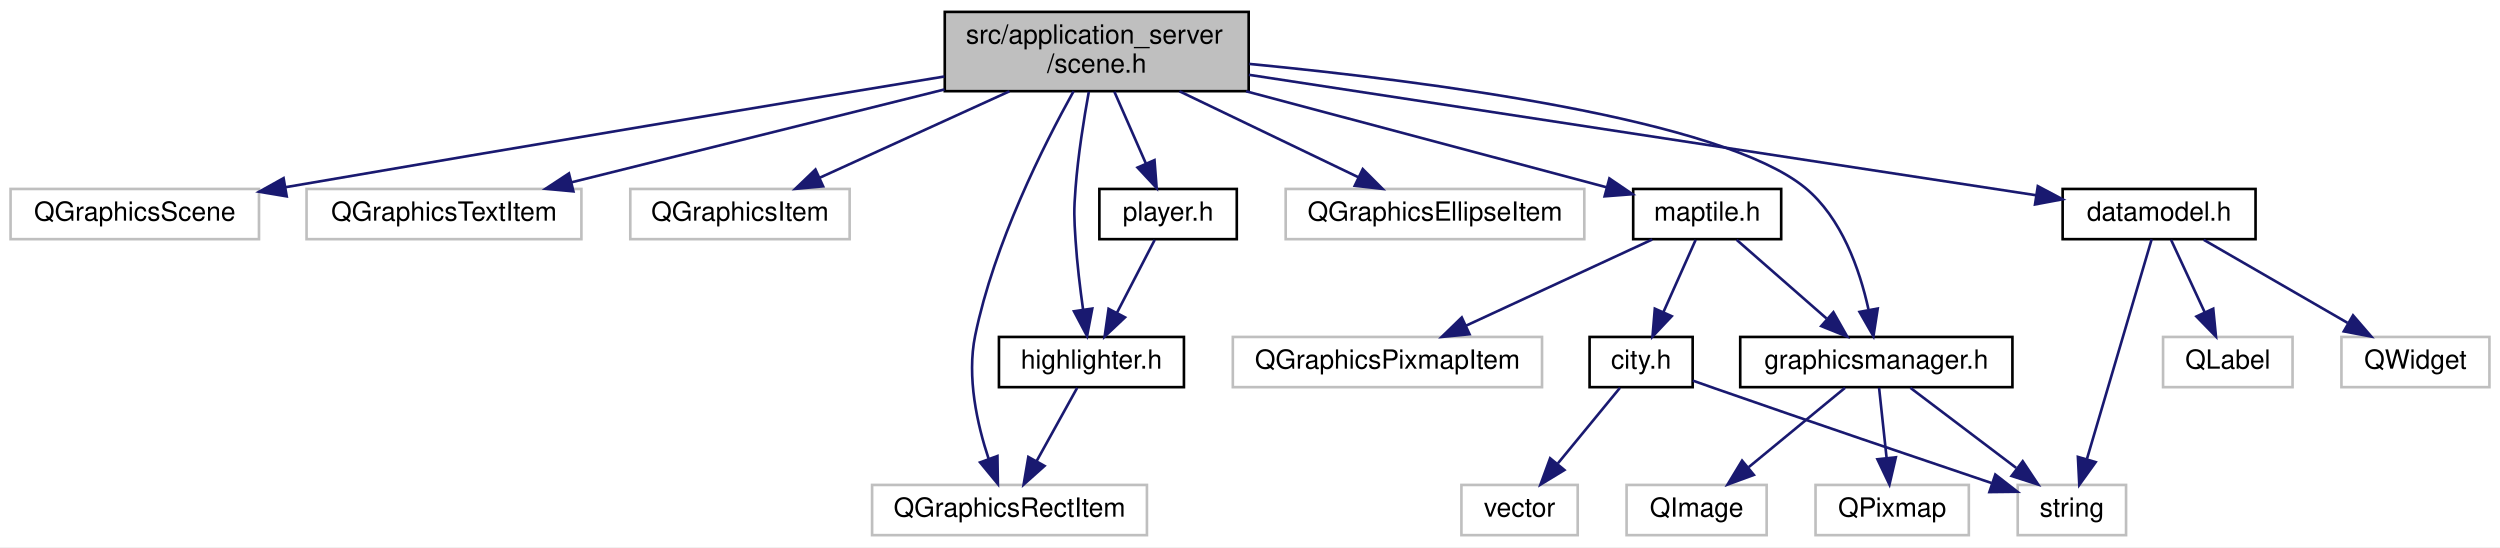
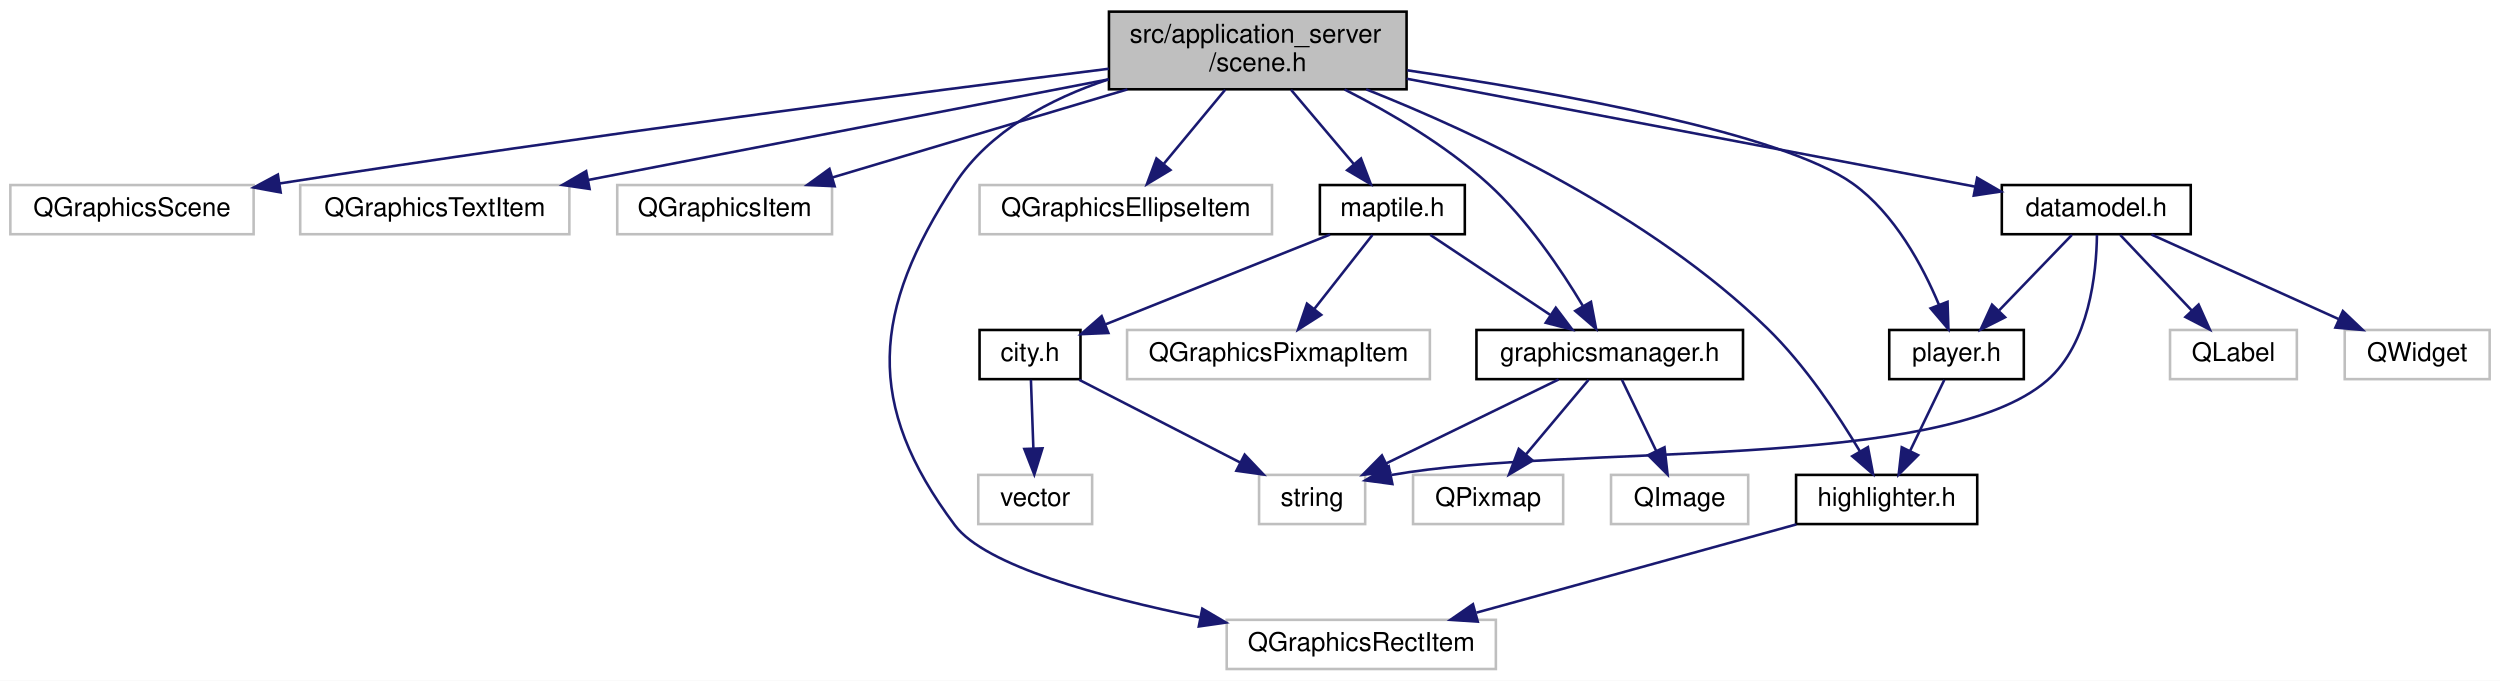
- <svg xmlns="http://www.w3.org/2000/svg" xmlns:xlink="http://www.w3.org/1999/xlink" width="946pt" height="207pt" viewBox="0.00 0.00 946.00 207.00">
-   <g id="graph0" class="graph" transform="scale(1 1) rotate(0) translate(4 203)">
-     <polygon fill="#ffffff" stroke="transparent" points="-4,4 -4,-203 942,-203 942,4 -4,4" />
+ <svg xmlns="http://www.w3.org/2000/svg" xmlns:xlink="http://www.w3.org/1999/xlink" width="966pt" height="263pt" viewBox="0.00 0.00 966.00 263.00">
+   <g id="graph0" class="graph" transform="scale(1 1) rotate(0) translate(4 259)">
+     <polygon fill="#ffffff" stroke="transparent" points="-4,4 -4,-259 962,-259 962,4 -4,4" />
    <g id="node1" class="node">
      <g id="a_node1">
        <a xlink:title=" ">
-           <polygon fill="#bfbfbf" stroke="#000000" points="353.5,-168.5 353.5,-198.5 468.5,-198.5 468.5,-168.5 353.5,-168.5" />
-           <text text-anchor="start" x="361.5" y="-186.5" font-family="Helvetica,sans-Serif" font-size="10.00" fill="#000000">src/application_server</text>
-           <text text-anchor="middle" x="411" y="-175.5" font-family="Helvetica,sans-Serif" font-size="10.00" fill="#000000">/scene.h</text>
+           <polygon fill="#bfbfbf" stroke="#000000" points="424.5,-224.5 424.5,-254.5 539.5,-254.5 539.5,-224.5 424.5,-224.5" />
+           <text text-anchor="start" x="432.5" y="-242.5" font-family="Helvetica,sans-Serif" font-size="10.00" fill="#000000">src/application_server</text>
+           <text text-anchor="middle" x="482" y="-231.5" font-family="Helvetica,sans-Serif" font-size="10.00" fill="#000000">/scene.h</text>
        </a>
      </g>
    </g>
    <g id="node2" class="node">
      <g id="a_node2">
        <a xlink:title=" ">
-           <polygon fill="#ffffff" stroke="#bfbfbf" points="0,-112.5 0,-131.5 94,-131.5 94,-112.5 0,-112.5" />
-           <text text-anchor="middle" x="47" y="-119.5" font-family="Helvetica,sans-Serif" font-size="10.00" fill="#000000">QGraphicsScene</text>
+           <polygon fill="#ffffff" stroke="#bfbfbf" points="0,-168.5 0,-187.5 94,-187.5 94,-168.5 0,-168.5" />
+           <text text-anchor="middle" x="47" y="-175.5" font-family="Helvetica,sans-Serif" font-size="10.00" fill="#000000">QGraphicsScene</text>
        </a>
      </g>
    </g>
    <g id="edge1" class="edge">
-       <path fill="none" stroke="#191970" d="M353.35,-174.055C293.56,-164.216 197.086,-148.218 103.924,-132.146" />
-       <polygon fill="#191970" stroke="#191970" points="104.497,-128.694 94.047,-130.44 103.305,-135.591 104.497,-128.694" />
+       <path fill="none" stroke="#191970" d="M424.425,-232.434C352.088,-223.388 223.9,-206.799 104.111,-188.125" />
+       <polygon fill="#191970" stroke="#191970" points="104.451,-184.635 94.03,-186.545 103.367,-191.551 104.451,-184.635" />
    </g>
    <g id="node3" class="node">
      <g id="a_node3">
        <a xlink:title=" ">
-           <polygon fill="#ffffff" stroke="#bfbfbf" points="112,-112.5 112,-131.5 216,-131.5 216,-112.5 112,-112.5" />
-           <text text-anchor="middle" x="164" y="-119.5" font-family="Helvetica,sans-Serif" font-size="10.00" fill="#000000">QGraphicsTextItem</text>
+           <polygon fill="#ffffff" stroke="#bfbfbf" points="112,-168.5 112,-187.5 216,-187.5 216,-168.5 112,-168.5" />
+           <text text-anchor="middle" x="164" y="-175.5" font-family="Helvetica,sans-Serif" font-size="10.00" fill="#000000">QGraphicsTextItem</text>
        </a>
      </g>
    </g>
    <g id="edge2" class="edge">
-       <path fill="none" stroke="#191970" d="M353.401,-169.159C310.56,-158.492 252.756,-144.099 212.315,-134.03" />
-       <polygon fill="#191970" stroke="#191970" points="212.977,-130.588 202.428,-131.568 211.286,-137.381 212.977,-130.588" />
+       <path fill="none" stroke="#191970" d="M424.413,-228.363C367.512,-217.358 280.873,-200.603 223.363,-189.481" />
+       <polygon fill="#191970" stroke="#191970" points="223.815,-186.003 213.332,-187.541 222.485,-192.876 223.815,-186.003" />
    </g>
    <g id="node4" class="node">
      <g id="a_node4">
        <a xlink:title=" ">
-           <polygon fill="#ffffff" stroke="#bfbfbf" points="234.5,-112.5 234.5,-131.5 317.5,-131.5 317.5,-112.5 234.5,-112.5" />
-           <text text-anchor="middle" x="276" y="-119.5" font-family="Helvetica,sans-Serif" font-size="10.00" fill="#000000">QGraphicsItem</text>
+           <polygon fill="#ffffff" stroke="#bfbfbf" points="234.5,-168.5 234.5,-187.5 317.5,-187.5 317.5,-168.5 234.5,-168.5" />
+           <text text-anchor="middle" x="276" y="-175.5" font-family="Helvetica,sans-Serif" font-size="10.00" fill="#000000">QGraphicsItem</text>
        </a>
      </g>
    </g>
    <g id="edge3" class="edge">
-       <path fill="none" stroke="#191970" d="M377.975,-168.455C356.043,-158.464 327.473,-145.449 306.155,-135.737" />
-       <polygon fill="#191970" stroke="#191970" points="307.471,-132.491 296.92,-131.53 304.569,-138.861 307.471,-132.491" />
+       <path fill="none" stroke="#191970" d="M431.607,-224.455C396.632,-214.014 350.595,-200.27 317.687,-190.446" />
+       <polygon fill="#191970" stroke="#191970" points="318.506,-187.037 307.923,-187.53 316.503,-193.745 318.506,-187.037" />
    </g>
    <g id="node5" class="node">
      <g id="a_node5">
        <a xlink:title=" ">
-           <polygon fill="#ffffff" stroke="#bfbfbf" points="326,-.5 326,-19.5 430,-19.5 430,-.5 326,-.5" />
-           <text text-anchor="middle" x="378" y="-7.5" font-family="Helvetica,sans-Serif" font-size="10.00" fill="#000000">QGraphicsRectItem</text>
+           <polygon fill="#ffffff" stroke="#bfbfbf" points="470,-.5 470,-19.5 574,-19.5 574,-.5 470,-.5" />
+           <text text-anchor="middle" x="522" y="-7.5" font-family="Helvetica,sans-Serif" font-size="10.00" fill="#000000">QGraphicsRectItem</text>
        </a>
      </g>
    </g>
    <g id="edge4" class="edge">
-       <path fill="none" stroke="#191970" d="M402.241,-168.476C391.01,-148.258 372.133,-110.802 365,-76 361.781,-60.292 365.754,-42.449 370.13,-29.279" />
-       <polygon fill="#191970" stroke="#191970" points="373.432,-30.443 373.597,-19.849 366.861,-28.027 373.432,-30.443" />
+       <path fill="none" stroke="#191970" d="M424.258,-228.305C401.817,-220.83 378.339,-208.446 365,-188 332.944,-138.866 329.829,-102.955 365,-56 376.684,-40.401 420.96,-28.307 459.526,-20.443" />
+       <polygon fill="#191970" stroke="#191970" points="460.567,-23.805 469.701,-18.437 459.213,-16.938 460.567,-23.805" />
    </g>
    <g id="node6" class="node">
      <g id="a_node6">
        <a xlink:title=" ">
-           <polygon fill="#ffffff" stroke="#bfbfbf" points="482.5,-112.5 482.5,-131.5 595.5,-131.5 595.5,-112.5 482.5,-112.5" />
-           <text text-anchor="middle" x="539" y="-119.5" font-family="Helvetica,sans-Serif" font-size="10.00" fill="#000000">QGraphicsEllipseItem</text>
+           <polygon fill="#ffffff" stroke="#bfbfbf" points="374.5,-168.5 374.5,-187.5 487.5,-187.5 487.5,-168.5 374.5,-168.5" />
+           <text text-anchor="middle" x="431" y="-175.5" font-family="Helvetica,sans-Serif" font-size="10.00" fill="#000000">QGraphicsEllipseItem</text>
        </a>
      </g>
    </g>
    <g id="edge5" class="edge">
-       <path fill="none" stroke="#191970" d="M442.312,-168.455C463.014,-158.509 489.952,-145.566 510.135,-135.869" />
-       <polygon fill="#191970" stroke="#191970" points="511.667,-139.016 519.164,-131.53 508.635,-132.706 511.667,-139.016" />
+       <path fill="none" stroke="#191970" d="M469.393,-224.298C462.24,-215.672 453.25,-204.831 445.768,-195.809" />
+       <polygon fill="#191970" stroke="#191970" points="448.243,-193.31 439.166,-187.847 442.855,-197.779 448.243,-193.31" />
    </g>
    <g id="node7" class="node">
      <g id="a_node7">
        <a xlink:href="maptile_8h.html" target="_top" xlink:title=" ">
-           <polygon fill="#ffffff" stroke="#000000" points="614,-112.5 614,-131.5 670,-131.5 670,-112.5 614,-112.5" />
-           <text text-anchor="middle" x="642" y="-119.5" font-family="Helvetica,sans-Serif" font-size="10.00" fill="#000000">maptile.h</text>
+           <polygon fill="#ffffff" stroke="#000000" points="506,-168.5 506,-187.5 562,-187.5 562,-168.5 506,-168.5" />
+           <text text-anchor="middle" x="534" y="-175.5" font-family="Helvetica,sans-Serif" font-size="10.00" fill="#000000">maptile.h</text>
        </a>
      </g>
    </g>
    <g id="edge6" class="edge">
-       <path fill="none" stroke="#191970" d="M467.509,-168.455C509.874,-157.176 566.714,-142.044 603.836,-132.161" />
-       <polygon fill="#191970" stroke="#191970" points="604.992,-135.475 613.755,-129.52 603.191,-128.71 604.992,-135.475" />
+       <path fill="none" stroke="#191970" d="M494.854,-224.298C502.222,-215.583 511.503,-204.607 519.178,-195.53" />
+       <polygon fill="#191970" stroke="#191970" points="521.89,-197.743 525.674,-187.847 516.545,-193.223 521.89,-197.743" />
    </g>
    <g id="node12" class="node">
      <g id="a_node12">
        <a xlink:href="graphicsmanager_8h.html" target="_top" xlink:title=" ">
-           <polygon fill="#ffffff" stroke="#000000" points="654.5,-56.5 654.5,-75.5 757.5,-75.5 757.5,-56.5 654.5,-56.5" />
-           <text text-anchor="middle" x="706" y="-63.5" font-family="Helvetica,sans-Serif" font-size="10.00" fill="#000000">graphicsmanager.h</text>
+           <polygon fill="#ffffff" stroke="#000000" points="566.5,-112.5 566.5,-131.5 669.5,-131.5 669.5,-112.5 566.5,-112.5" />
+           <text text-anchor="middle" x="618" y="-119.5" font-family="Helvetica,sans-Serif" font-size="10.00" fill="#000000">graphicsmanager.h</text>
        </a>
      </g>
    </g>
    <g id="edge15" class="edge">
-       <path fill="none" stroke="#191970" d="M468.746,-178.814C537.653,-172.148 647.521,-157.778 679,-132 692.891,-120.624 699.709,-100.955 703.009,-86.04" />
-       <polygon fill="#191970" stroke="#191970" points="706.53,-86.247 704.906,-75.778 699.646,-84.975 706.53,-86.247" />
+       <path fill="none" stroke="#191970" d="M515.526,-224.426C533.235,-215.446 554.627,-202.898 571,-188 586.047,-174.308 599.093,-155.022 607.597,-140.832" />
+       <polygon fill="#191970" stroke="#191970" points="610.754,-142.364 612.727,-131.954 604.693,-138.862 610.754,-142.364" />
    </g>
    <g id="node15" class="node">
      <g id="a_node15">
        <a xlink:href="player_8h.html" target="_top" xlink:title=" ">
-           <polygon fill="#ffffff" stroke="#000000" points="412,-112.5 412,-131.5 464,-131.5 464,-112.5 412,-112.5" />
-           <text text-anchor="middle" x="438" y="-119.5" font-family="Helvetica,sans-Serif" font-size="10.00" fill="#000000">player.h</text>
+           <polygon fill="#ffffff" stroke="#000000" points="726,-112.5 726,-131.5 778,-131.5 778,-112.5 726,-112.5" />
+           <text text-anchor="middle" x="752" y="-119.5" font-family="Helvetica,sans-Serif" font-size="10.00" fill="#000000">player.h</text>
        </a>
      </g>
    </g>
    <g id="edge16" class="edge">
-       <path fill="none" stroke="#191970" d="M417.674,-168.298C421.266,-160.117 425.732,-149.943 429.563,-141.218" />
-       <polygon fill="#191970" stroke="#191970" points="432.862,-142.41 433.677,-131.847 426.452,-139.596 432.862,-142.41" />
+       <path fill="none" stroke="#191970" d="M539.745,-231.834C598.552,-223.114 684.835,-207.521 712,-188 728.09,-176.438 738.938,-156.211 745.231,-141.188" />
+       <polygon fill="#191970" stroke="#191970" points="748.524,-142.378 748.869,-131.789 741.996,-139.851 748.524,-142.378" />
    </g>
    <g id="node16" class="node">
      <g id="a_node16">
        <a xlink:href="highlighter_8h.html" target="_top" xlink:title=" ">
-           <polygon fill="#ffffff" stroke="#000000" points="374,-56.5 374,-75.5 444,-75.5 444,-56.5 374,-56.5" />
-           <text text-anchor="middle" x="409" y="-63.5" font-family="Helvetica,sans-Serif" font-size="10.00" fill="#000000">highlighter.h</text>
+           <polygon fill="#ffffff" stroke="#000000" points="690,-56.5 690,-75.5 760,-75.5 760,-56.5 690,-56.5" />
+           <text text-anchor="middle" x="725" y="-63.5" font-family="Helvetica,sans-Serif" font-size="10.00" fill="#000000">highlighter.h</text>
        </a>
      </g>
    </g>
    <g id="edge19" class="edge">
-       <path fill="none" stroke="#191970" d="M407.999,-168.248C406.146,-158.037 403.947,-144.269 403,-132 402.316,-123.138 402.424,-120.87 403,-112 403.56,-103.38 404.704,-93.909 405.844,-85.813" />
-       <polygon fill="#191970" stroke="#191970" points="409.318,-86.243 407.341,-75.834 402.396,-85.204 409.318,-86.243" />
+       <path fill="none" stroke="#191970" d="M523.89,-224.477C566.909,-207.394 633.789,-176.045 679,-132 693.469,-117.905 706.271,-98.671 714.671,-84.603" />
+       <polygon fill="#191970" stroke="#191970" points="717.776,-86.225 719.751,-75.816 711.716,-82.722 717.776,-86.225" />
    </g>
    <g id="node17" class="node">
      <g id="a_node17">
        <a xlink:href="datamodel_8h.html" target="_top" xlink:title=" ">
-           <polygon fill="#ffffff" stroke="#000000" points="776.5,-112.5 776.5,-131.5 849.5,-131.5 849.5,-112.5 776.5,-112.5" />
-           <text text-anchor="middle" x="813" y="-119.5" font-family="Helvetica,sans-Serif" font-size="10.00" fill="#000000">datamodel.h</text>
+           <polygon fill="#ffffff" stroke="#000000" points="769.5,-168.5 769.5,-187.5 842.5,-187.5 842.5,-168.5 769.5,-168.5" />
+           <text text-anchor="middle" x="806" y="-175.5" font-family="Helvetica,sans-Serif" font-size="10.00" fill="#000000">datamodel.h</text>
        </a>
      </g>
    </g>
    <g id="edge20" class="edge">
-       <path fill="none" stroke="#191970" d="M468.597,-174.689C548.841,-162.412 692.712,-140.402 766.527,-129.11" />
-       <polygon fill="#191970" stroke="#191970" points="767.107,-132.562 776.463,-127.59 766.049,-125.642 767.107,-132.562" />
+       <path fill="none" stroke="#191970" d="M539.551,-228.576C602.165,-216.691 701.069,-197.917 759.134,-186.896" />
+       <polygon fill="#191970" stroke="#191970" points="759.962,-190.301 769.134,-184.998 758.657,-183.424 759.962,-190.301" />
    </g>
    <g id="node8" class="node">
      <g id="a_node8">
        <a xlink:title=" ">
-           <polygon fill="#ffffff" stroke="#bfbfbf" points="462.5,-56.5 462.5,-75.5 579.5,-75.5 579.5,-56.5 462.5,-56.5" />
-           <text text-anchor="middle" x="521" y="-63.5" font-family="Helvetica,sans-Serif" font-size="10.00" fill="#000000">QGraphicsPixmapItem</text>
+           <polygon fill="#ffffff" stroke="#bfbfbf" points="431.5,-112.5 431.5,-131.5 548.5,-131.5 548.5,-112.5 431.5,-112.5" />
+           <text text-anchor="middle" x="490" y="-119.5" font-family="Helvetica,sans-Serif" font-size="10.00" fill="#000000">QGraphicsPixmapItem</text>
        </a>
      </g>
    </g>
    <g id="edge7" class="edge">
-       <path fill="none" stroke="#191970" d="M621.199,-112.373C601.776,-103.384 572.578,-89.871 550.704,-79.747" />
-       <polygon fill="#191970" stroke="#191970" points="552.074,-76.525 541.529,-75.501 549.134,-82.878 552.074,-76.525" />
+       <path fill="none" stroke="#191970" d="M526.336,-168.245C520.153,-160.376 511.294,-149.101 503.871,-139.654" />
+       <polygon fill="#191970" stroke="#191970" points="506.507,-137.344 497.576,-131.643 501.002,-141.668 506.507,-137.344" />
    </g>
    <g id="node9" class="node">
      <g id="a_node9">
        <a xlink:href="city_8h.html" target="_top" xlink:title=" ">
-           <polygon fill="#ffffff" stroke="#000000" points="597.5,-56.5 597.5,-75.5 636.5,-75.5 636.5,-56.5 597.5,-56.5" />
-           <text text-anchor="middle" x="617" y="-63.5" font-family="Helvetica,sans-Serif" font-size="10.00" fill="#000000">city.h</text>
+           <polygon fill="#ffffff" stroke="#000000" points="374.5,-112.5 374.5,-131.5 413.5,-131.5 413.5,-112.5 374.5,-112.5" />
+           <text text-anchor="middle" x="394" y="-119.5" font-family="Helvetica,sans-Serif" font-size="10.00" fill="#000000">city.h</text>
        </a>
      </g>
    </g>
    <g id="edge8" class="edge">
-       <path fill="none" stroke="#191970" d="M637.645,-112.246C634.276,-104.697 629.507,-94.016 625.402,-84.82" />
-       <polygon fill="#191970" stroke="#191970" points="628.577,-83.347 621.305,-75.643 622.185,-86.201 628.577,-83.347" />
+       <path fill="none" stroke="#191970" d="M509.933,-168.373C485.915,-158.766 448.979,-143.992 423.276,-133.71" />
+       <polygon fill="#191970" stroke="#191970" points="424.275,-130.34 413.69,-129.876 421.675,-136.84 424.275,-130.34" />
    </g>
    <g id="edge11" class="edge">
-       <path fill="none" stroke="#191970" d="M653.148,-112.246C662.509,-104.055 676.086,-92.175 687.135,-82.507" />
-       <polygon fill="#191970" stroke="#191970" points="689.759,-84.862 694.98,-75.643 685.149,-79.594 689.759,-84.862" />
+       <path fill="none" stroke="#191970" d="M548.632,-168.245C561.399,-159.734 580.144,-147.238 594.93,-137.38" />
+       <polygon fill="#191970" stroke="#191970" points="597.157,-140.102 603.536,-131.643 593.274,-134.278 597.157,-140.102" />
    </g>
    <g id="node10" class="node">
      <g id="a_node10">
        <a xlink:title=" ">
-           <polygon fill="#ffffff" stroke="#bfbfbf" points="759.5,-.5 759.5,-19.5 800.5,-19.5 800.5,-.5 759.5,-.5" />
-           <text text-anchor="middle" x="780" y="-7.5" font-family="Helvetica,sans-Serif" font-size="10.00" fill="#000000">string</text>
+           <polygon fill="#ffffff" stroke="#bfbfbf" points="482.5,-56.5 482.5,-75.5 523.5,-75.5 523.5,-56.5 482.5,-56.5" />
+           <text text-anchor="middle" x="503" y="-63.5" font-family="Helvetica,sans-Serif" font-size="10.00" fill="#000000">string</text>
        </a>
      </g>
    </g>
    <g id="edge9" class="edge">
-       <path fill="none" stroke="#191970" d="M636.569,-58.97C639.396,-57.967 642.271,-56.952 645,-56 680.863,-43.487 722.221,-29.453 749.611,-20.213" />
-       <polygon fill="#191970" stroke="#191970" points="751.025,-23.43 759.384,-16.921 748.789,-16.797 751.025,-23.43" />
+       <path fill="none" stroke="#191970" d="M412.986,-112.246C430.179,-103.412 455.724,-90.289 475.213,-80.276" />
+       <polygon fill="#191970" stroke="#191970" points="476.936,-83.326 484.231,-75.643 473.737,-77.099 476.936,-83.326" />
    </g>
    <g id="node11" class="node">
      <g id="a_node11">
        <a xlink:title=" ">
-           <polygon fill="#ffffff" stroke="#bfbfbf" points="549,-.5 549,-19.5 593,-19.5 593,-.5 549,-.5" />
-           <text text-anchor="middle" x="571" y="-7.5" font-family="Helvetica,sans-Serif" font-size="10.00" fill="#000000">vector</text>
+           <polygon fill="#ffffff" stroke="#bfbfbf" points="374,-56.5 374,-75.5 418,-75.5 418,-56.5 374,-56.5" />
+           <text text-anchor="middle" x="396" y="-63.5" font-family="Helvetica,sans-Serif" font-size="10.00" fill="#000000">vector</text>
        </a>
      </g>
    </g>
    <g id="edge10" class="edge">
-       <path fill="none" stroke="#191970" d="M608.987,-56.245C602.523,-48.376 593.261,-37.101 585.502,-27.654" />
-       <polygon fill="#191970" stroke="#191970" points="587.973,-25.148 578.921,-19.643 582.564,-29.592 587.973,-25.148" />
+       <path fill="none" stroke="#191970" d="M394.348,-112.246C394.609,-104.938 394.975,-94.694 395.296,-85.705" />
+       <polygon fill="#191970" stroke="#191970" points="398.796,-85.761 395.656,-75.643 391.801,-85.511 398.796,-85.761" />
    </g>
    <g id="edge14" class="edge">
-       <path fill="none" stroke="#191970" d="M718.89,-56.245C729.925,-47.894 746.029,-35.708 758.935,-25.941" />
-       <polygon fill="#191970" stroke="#191970" points="761.396,-28.468 767.258,-19.643 757.172,-22.886 761.396,-28.468" />
+       <path fill="none" stroke="#191970" d="M598.231,-112.373C579.853,-103.424 552.269,-89.992 531.511,-79.883" />
+       <polygon fill="#191970" stroke="#191970" points="533.034,-76.733 522.511,-75.501 529.97,-83.026 533.034,-76.733" />
    </g>
    <g id="node13" class="node">
      <g id="a_node13">
        <a xlink:title=" ">
-           <polygon fill="#ffffff" stroke="#bfbfbf" points="683,-.5 683,-19.5 741,-19.5 741,-.5 683,-.5" />
-           <text text-anchor="middle" x="712" y="-7.5" font-family="Helvetica,sans-Serif" font-size="10.00" fill="#000000">QPixmap</text>
+           <polygon fill="#ffffff" stroke="#bfbfbf" points="542,-56.5 542,-75.5 600,-75.5 600,-56.5 542,-56.5" />
+           <text text-anchor="middle" x="571" y="-63.5" font-family="Helvetica,sans-Serif" font-size="10.00" fill="#000000">QPixmap</text>
        </a>
      </g>
    </g>
    <g id="edge12" class="edge">
-       <path fill="none" stroke="#191970" d="M707.045,-56.245C707.828,-48.938 708.926,-38.694 709.889,-29.705" />
-       <polygon fill="#191970" stroke="#191970" points="713.381,-29.959 710.967,-19.643 706.421,-29.213 713.381,-29.959" />
+       <path fill="none" stroke="#191970" d="M609.813,-112.246C603.141,-104.296 593.552,-92.871 585.575,-83.366" />
+       <polygon fill="#191970" stroke="#191970" points="588.203,-81.052 579.093,-75.643 582.841,-85.552 588.203,-81.052" />
    </g>
    <g id="node14" class="node">
      <g id="a_node14">
        <a xlink:title=" ">
-           <polygon fill="#ffffff" stroke="#bfbfbf" points="611.5,-.5 611.5,-19.5 664.5,-19.5 664.5,-.5 611.5,-.5" />
-           <text text-anchor="middle" x="638" y="-7.5" font-family="Helvetica,sans-Serif" font-size="10.00" fill="#000000">QImage</text>
+           <polygon fill="#ffffff" stroke="#bfbfbf" points="618.5,-56.5 618.5,-75.5 671.5,-75.5 671.5,-56.5 618.5,-56.5" />
+           <text text-anchor="middle" x="645" y="-63.5" font-family="Helvetica,sans-Serif" font-size="10.00" fill="#000000">QImage</text>
        </a>
      </g>
    </g>
    <g id="edge13" class="edge">
-       <path fill="none" stroke="#191970" d="M694.155,-56.245C684.112,-47.975 669.5,-35.942 657.7,-26.223" />
-       <polygon fill="#191970" stroke="#191970" points="659.653,-23.298 649.709,-19.643 655.203,-28.701 659.653,-23.298" />
+       <path fill="none" stroke="#191970" d="M622.703,-112.246C626.342,-104.697 631.492,-94.016 635.926,-84.82" />
+       <polygon fill="#191970" stroke="#191970" points="639.16,-86.17 640.351,-75.643 632.855,-83.13 639.16,-86.17" />
    </g>
    <g id="edge17" class="edge">
-       <path fill="none" stroke="#191970" d="M432.949,-112.246C428.998,-104.617 423.39,-93.788 418.594,-84.527" />
-       <polygon fill="#191970" stroke="#191970" points="421.7,-82.913 413.993,-75.643 415.484,-86.132 421.7,-82.913" />
+       <path fill="none" stroke="#191970" d="M747.297,-112.246C743.658,-104.697 738.508,-94.016 734.074,-84.82" />
+       <polygon fill="#191970" stroke="#191970" points="737.145,-83.13 729.649,-75.643 730.84,-86.17 737.145,-83.13" />
    </g>
    <g id="edge18" class="edge">
-       <path fill="none" stroke="#191970" d="M403.6,-56.245C399.377,-48.617 393.383,-37.788 388.256,-28.527" />
-       <polygon fill="#191970" stroke="#191970" points="391.243,-26.697 383.338,-19.643 385.119,-30.087 391.243,-26.697" />
+       <path fill="none" stroke="#191970" d="M690.103,-56.373C655.909,-46.94 603.659,-32.526 566.496,-22.275" />
+       <polygon fill="#191970" stroke="#191970" points="567.012,-18.787 556.442,-19.501 565.151,-25.535 567.012,-18.787" />
    </g>
    <g id="edge21" class="edge">
-       <path fill="none" stroke="#191970" d="M810.186,-112.451C804.78,-94.101 792.844,-53.591 785.707,-29.369" />
-       <polygon fill="#191970" stroke="#191970" points="788.99,-28.128 782.806,-19.525 782.275,-30.106 788.99,-28.128" />
+       <path fill="none" stroke="#191970" d="M806.26,-168.213C806.071,-153.59 803.377,-126.238 787,-112 746.078,-76.423 603.407,-87.778 533.657,-75.474" />
+       <polygon fill="#191970" stroke="#191970" points="534.016,-71.975 523.516,-73.383 532.603,-78.831 534.016,-71.975" />
+     </g>
+     <g id="edge24" class="edge">
+       <path fill="none" stroke="#191970" d="M796.594,-168.245C788.851,-160.215 777.688,-148.639 768.468,-139.078" />
+       <polygon fill="#191970" stroke="#191970" points="770.759,-136.412 761.298,-131.643 765.72,-141.271 770.759,-136.412" />
    </g>
    <g id="node18" class="node">
      <g id="a_node18">
        <a xlink:title=" ">
-           <polygon fill="#ffffff" stroke="#bfbfbf" points="814.5,-56.5 814.5,-75.5 863.5,-75.5 863.5,-56.5 814.5,-56.5" />
-           <text text-anchor="middle" x="839" y="-63.5" font-family="Helvetica,sans-Serif" font-size="10.00" fill="#000000">QLabel</text>
+           <polygon fill="#ffffff" stroke="#bfbfbf" points="834.5,-112.5 834.5,-131.5 883.5,-131.5 883.5,-112.5 834.5,-112.5" />
+           <text text-anchor="middle" x="859" y="-119.5" font-family="Helvetica,sans-Serif" font-size="10.00" fill="#000000">QLabel</text>
        </a>
      </g>
    </g>
    <g id="edge22" class="edge">
-       <path fill="none" stroke="#191970" d="M817.529,-112.246C821.033,-104.697 825.993,-94.016 830.262,-84.82" />
-       <polygon fill="#191970" stroke="#191970" points="833.486,-86.187 834.523,-75.643 827.137,-83.239 833.486,-86.187" />
+       <path fill="none" stroke="#191970" d="M815.232,-168.245C822.832,-160.215 833.788,-148.639 842.837,-139.078" />
+       <polygon fill="#191970" stroke="#191970" points="845.542,-141.311 849.874,-131.643 840.458,-136.5 845.542,-141.311" />
    </g>
    <g id="node19" class="node">
      <g id="a_node19">
        <a xlink:title=" ">
-           <polygon fill="#ffffff" stroke="#bfbfbf" points="882,-56.5 882,-75.5 938,-75.5 938,-56.5 882,-56.5" />
-           <text text-anchor="middle" x="910" y="-63.5" font-family="Helvetica,sans-Serif" font-size="10.00" fill="#000000">QWidget</text>
+           <polygon fill="#ffffff" stroke="#bfbfbf" points="902,-112.5 902,-131.5 958,-131.5 958,-112.5 902,-112.5" />
+           <text text-anchor="middle" x="930" y="-119.5" font-family="Helvetica,sans-Serif" font-size="10.00" fill="#000000">QWidget</text>
        </a>
      </g>
    </g>
    <g id="edge23" class="edge">
-       <path fill="none" stroke="#191970" d="M829.896,-112.246C844.918,-103.573 867.104,-90.764 884.321,-80.825" />
-       <polygon fill="#191970" stroke="#191970" points="886.387,-83.674 893.298,-75.643 882.887,-77.611 886.387,-83.674" />
+       <path fill="none" stroke="#191970" d="M827.316,-168.373C847.222,-159.384 877.144,-145.871 899.56,-135.747" />
+       <polygon fill="#191970" stroke="#191970" points="901.289,-138.807 908.962,-131.501 898.408,-132.427 901.289,-138.807" />
    </g>
  </g>
</svg>
